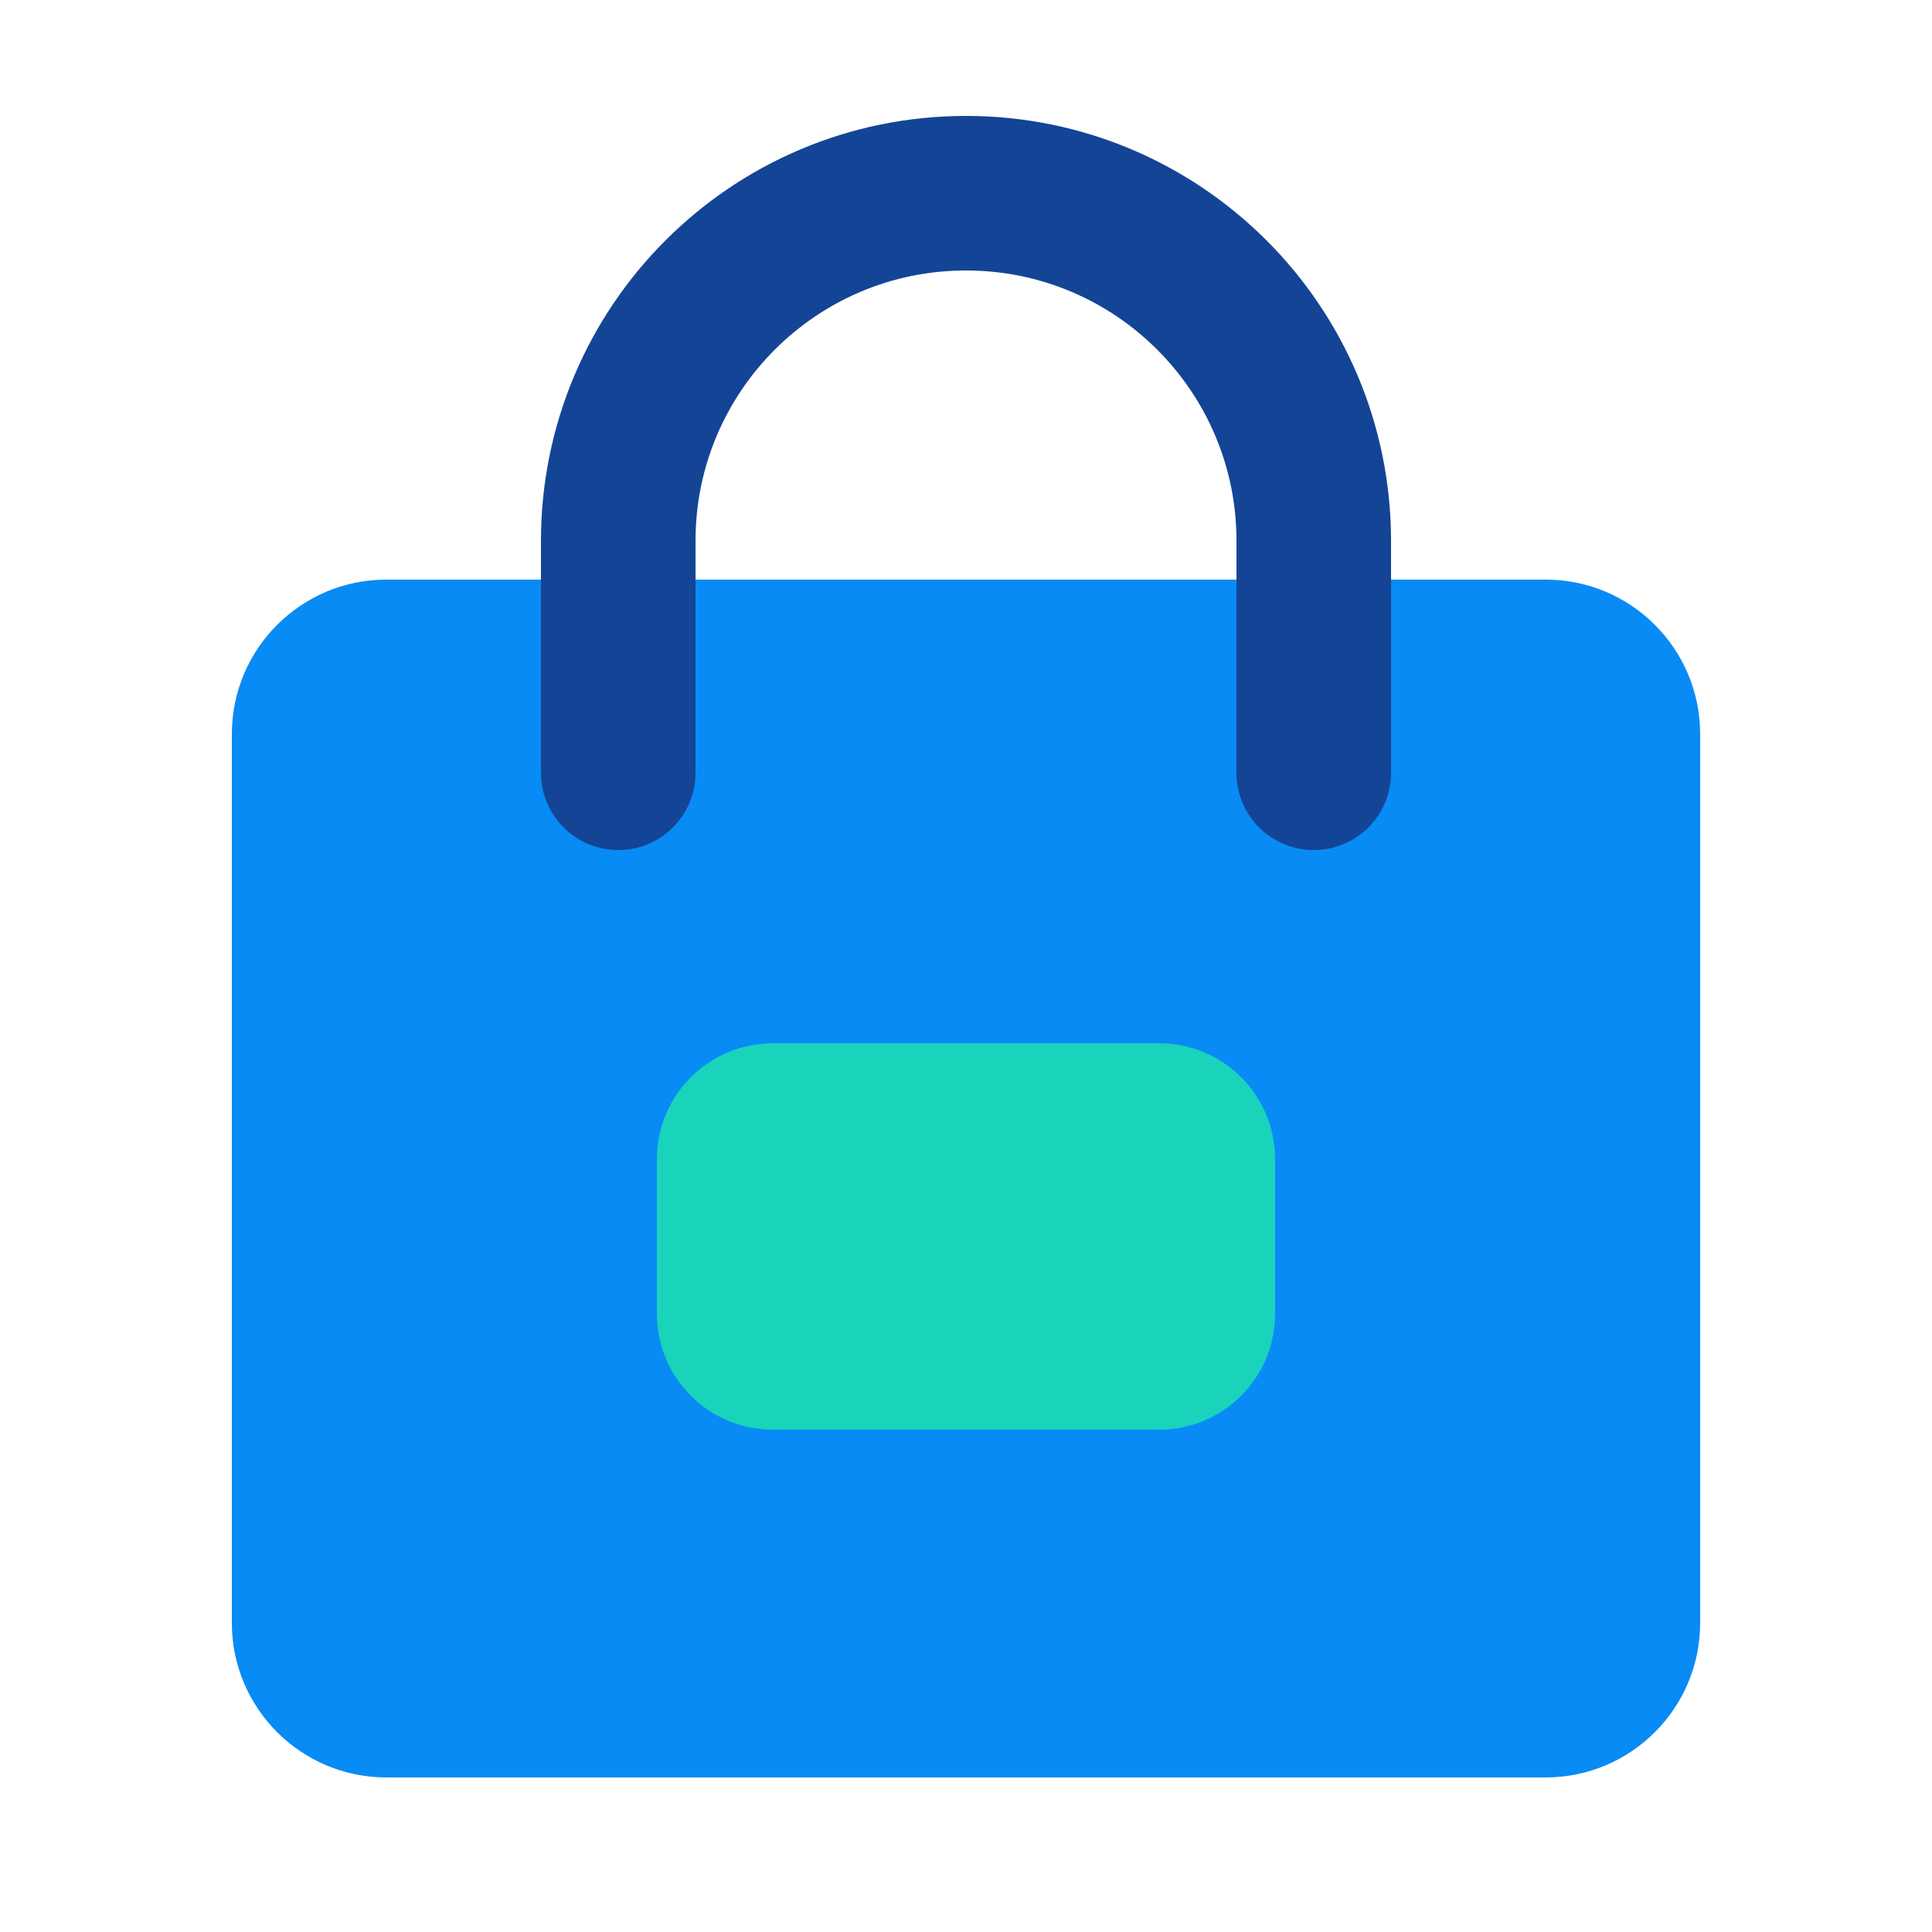
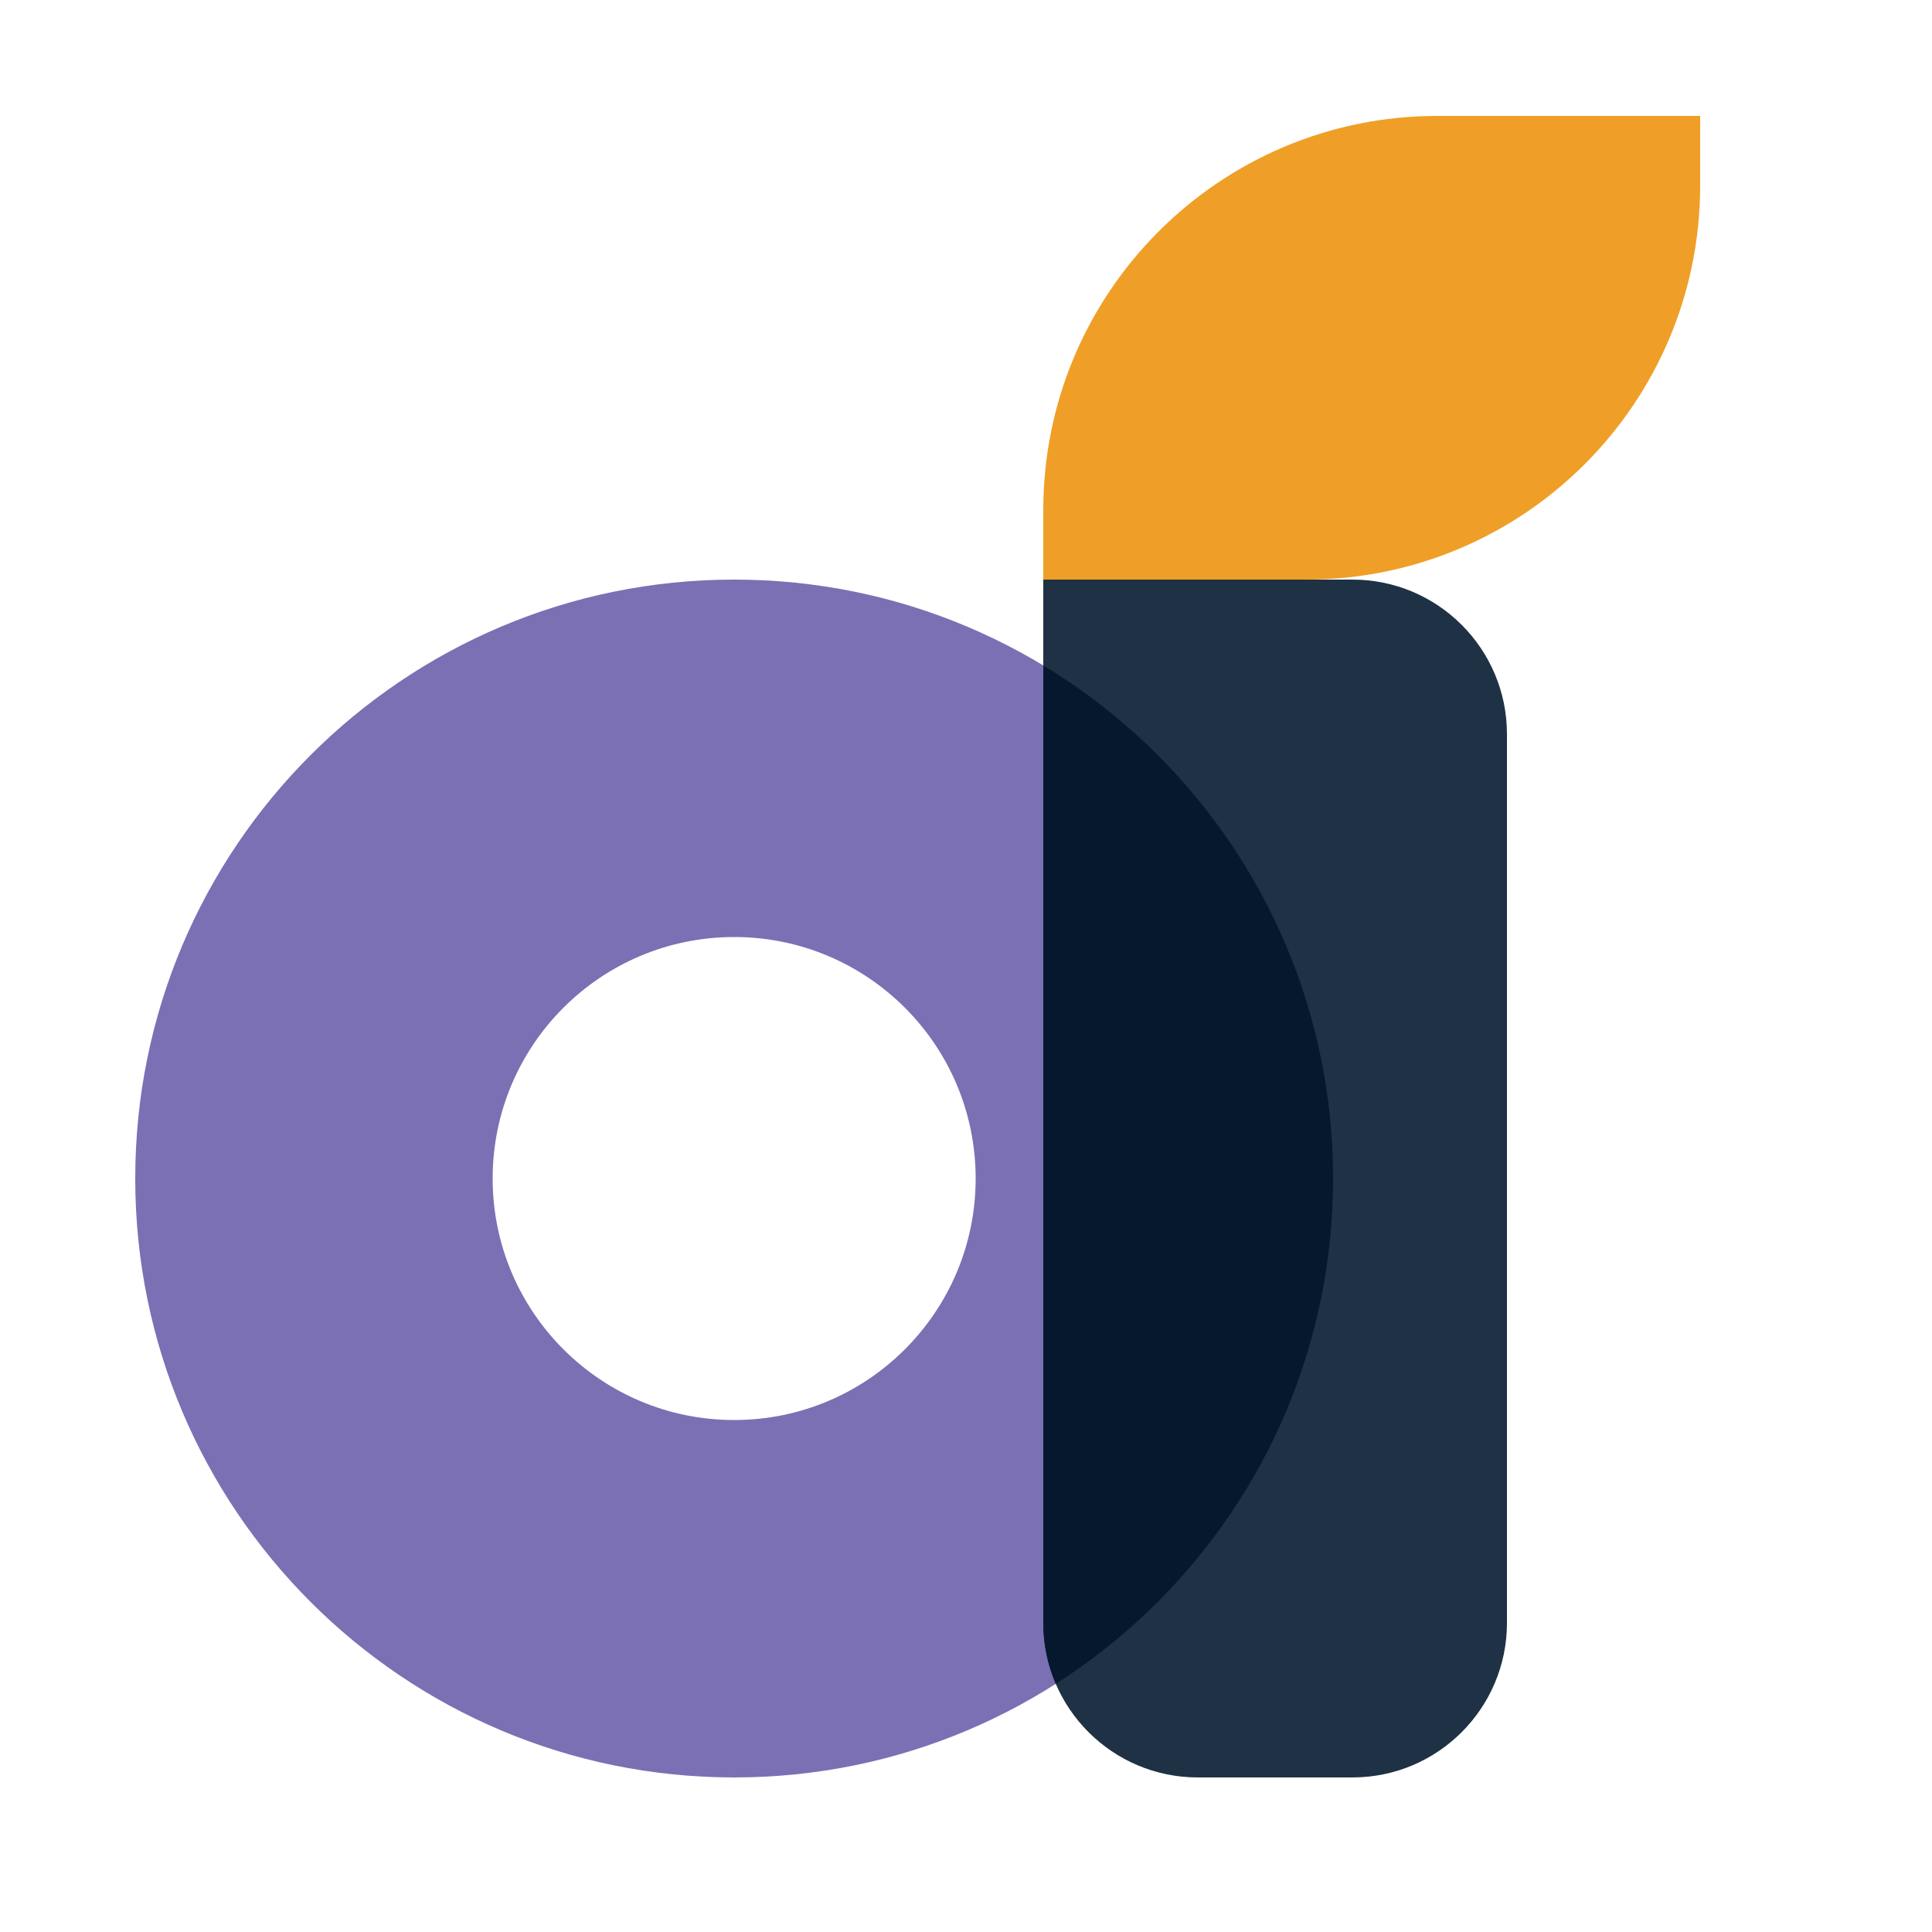
<svg xmlns="http://www.w3.org/2000/svg" width="50" height="50" viewBox="0 0 50 50">
-   <rect x="6" y="15" width="38" height="31" rx="4" fill="#088BF5" />
-   <path d="M16 20v-6a9 9 0 0 1 18 0v6" fill="none" stroke="#144496" stroke-width="4" stroke-linecap="round" />
-   <rect x="17" y="27" width="16" height="10" rx="3" fill="#1AD3BB" />
+   <defs>
+     <clipPath id="alta_ring">
+       <path d="M3.5 30.5a15.5 15.5 0 1 0 31 0a15.5 15.5 0 1 0 -31 0ZM12.75 30.5a6.25 6.25 0 1 0 12.5 0a6.25 6.25 0 1 0 -12.5 0Z" clip-rule="evenodd" />
+     </clipPath>
+   </defs>
+   <path d="M3.5 30.5a15.5 15.5 0 1 0 31 0a15.5 15.5 0 1 0 -31 0ZM12.75 30.5a6.25 6.25 0 1 0 12.5 0a6.25 6.25 0 1 0 -12.5 0Z" fill="#7B70B4" fill-rule="evenodd" />
+   <path d="M27 15H35a4 4 0 0 1 4 4V42a4 4 0 0 1 -4 4H31a4 4 0 0 1 -4 -4V15Z" fill="#1F3145" />
+   <path d="M27 15H35a4 4 0 0 1 4 4V42a4 4 0 0 1 -4 4H31a4 4 0 0 1 -4 -4V15Z" fill="#06182E" clip-path="url(#alta_ring)" />
+   <path d="M27 15V13.2A10.2 10.2 0 0 1 37.2 3H44V4.8A10.2 10.2 0 0 1 33.8 15Z" fill="#EF9F27" />
</svg>
